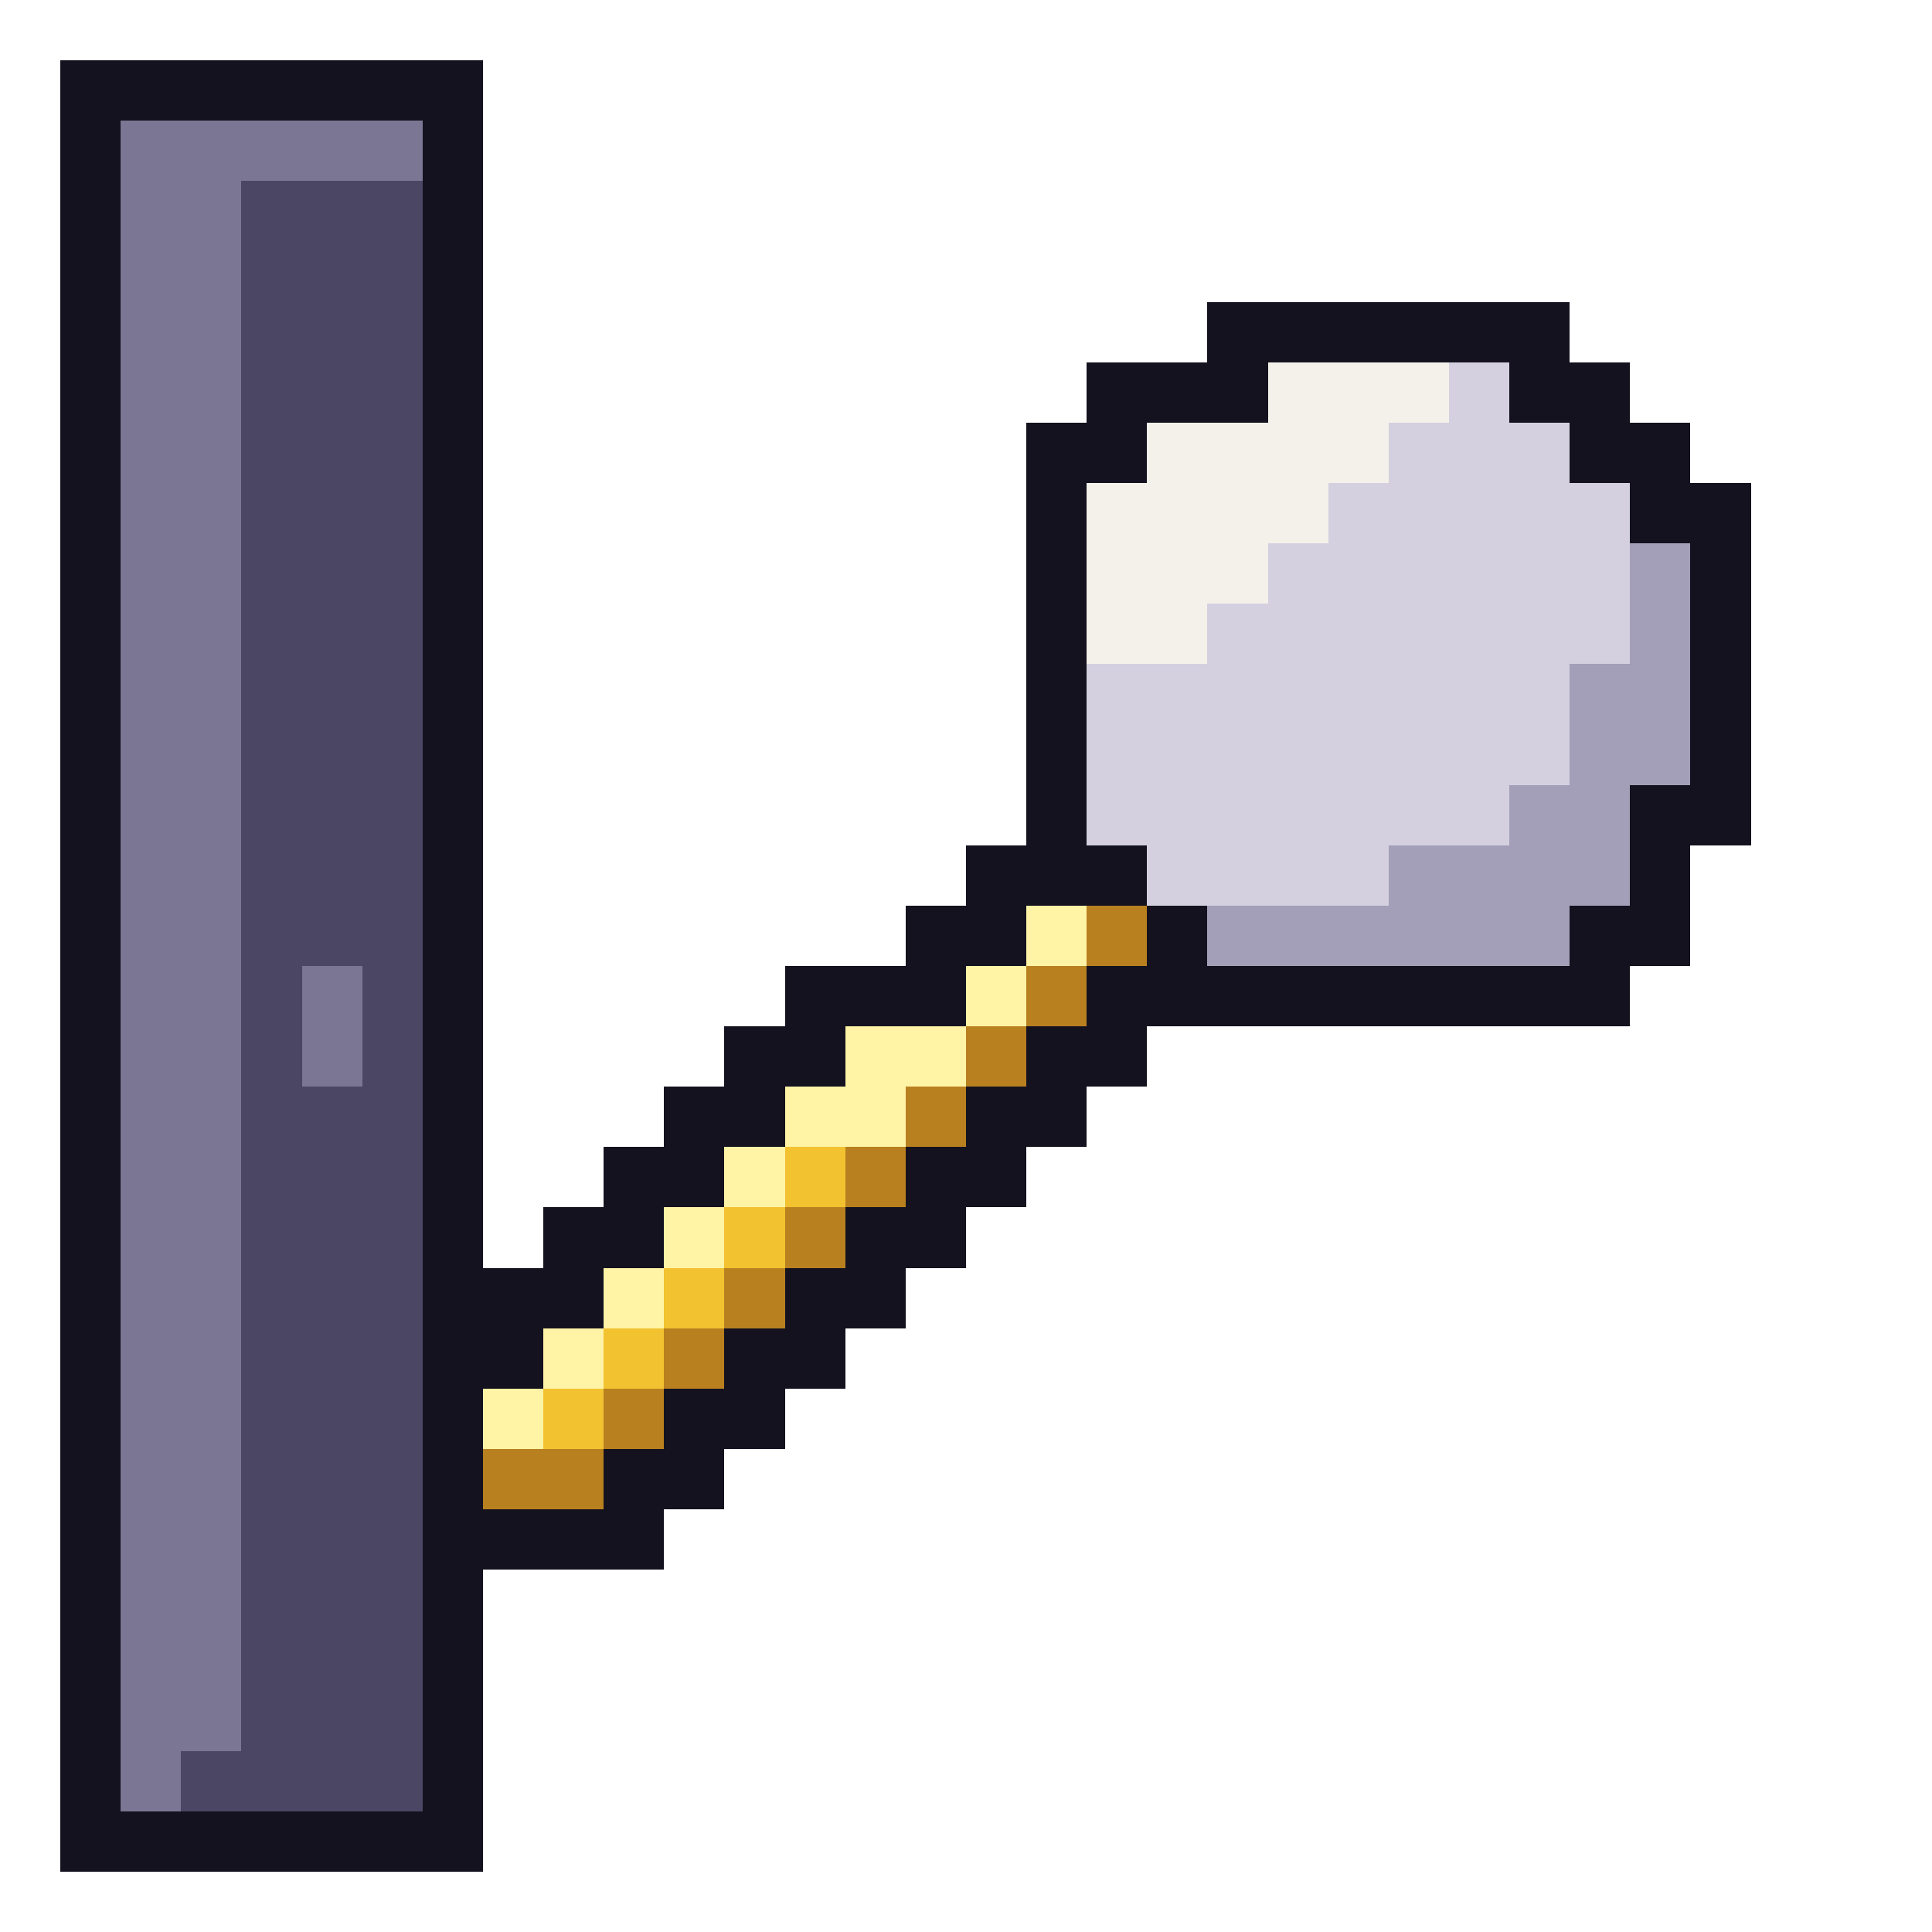
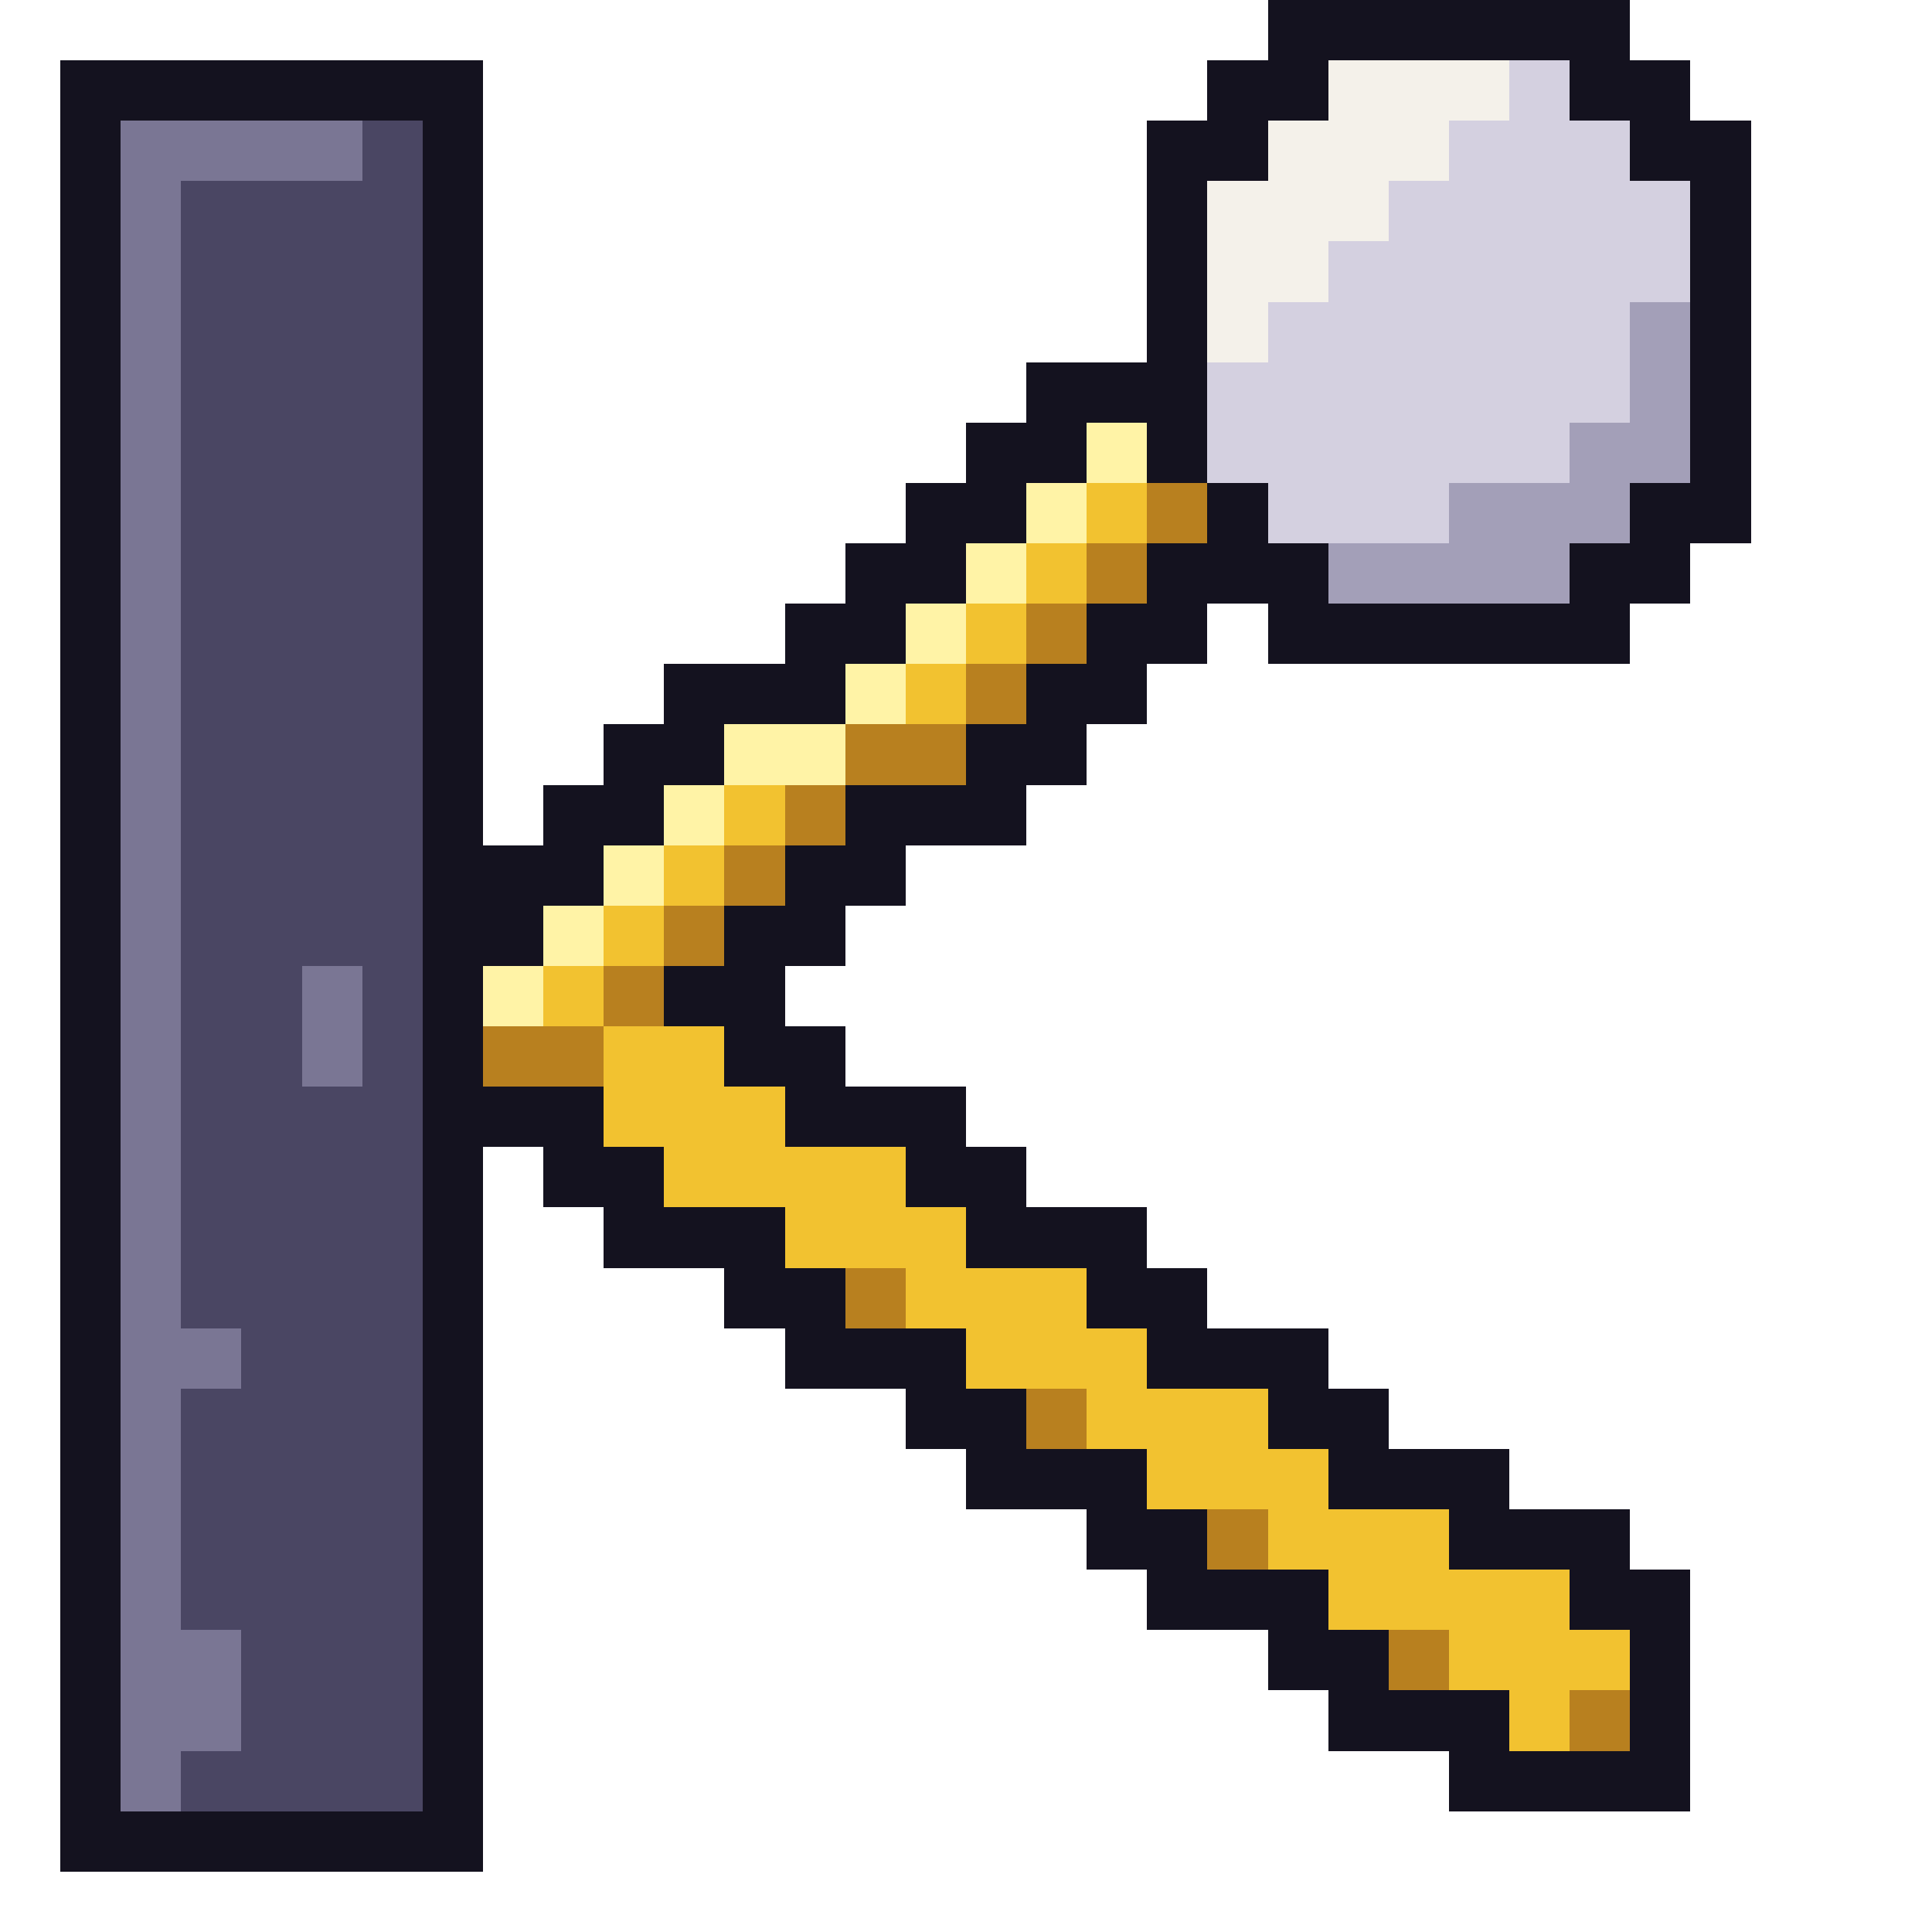
<svg xmlns="http://www.w3.org/2000/svg" width="32" height="32" viewBox="0 0 32 32" shape-rendering="crispEdges">
+   <rect x="21" y="0" width="6" height="1" fill="#14121f" />
  <rect x="1" y="1" width="7" height="1" fill="#14121f" />
+   <rect x="20" y="1" width="2" height="1" fill="#14121f" />
+   <rect x="22" y="1" width="3" height="1" fill="#f4f1ea" />
+   <rect x="25" y="1" width="1" height="1" fill="#d4d0e0" />
+   <rect x="26" y="1" width="2" height="1" fill="#14121f" />
  <rect x="1" y="2" width="1" height="1" fill="#14121f" />
-   <rect x="2" y="2" width="5" height="1" fill="#7a7694" />
+   <rect x="2" y="2" width="4" height="1" fill="#7a7694" />
+   <rect x="6" y="2" width="1" height="1" fill="#4a4663" />
  <rect x="7" y="2" width="1" height="1" fill="#14121f" />
+   <rect x="19" y="2" width="2" height="1" fill="#14121f" />
+   <rect x="21" y="2" width="3" height="1" fill="#f4f1ea" />
+   <rect x="24" y="2" width="3" height="1" fill="#d4d0e0" />
+   <rect x="27" y="2" width="2" height="1" fill="#14121f" />
  <rect x="1" y="3" width="1" height="1" fill="#14121f" />
-   <rect x="2" y="3" width="2" height="1" fill="#7a7694" />
-   <rect x="4" y="3" width="3" height="1" fill="#4a4663" />
+   <rect x="2" y="3" width="1" height="1" fill="#7a7694" />
+   <rect x="3" y="3" width="4" height="1" fill="#4a4663" />
  <rect x="7" y="3" width="1" height="1" fill="#14121f" />
+   <rect x="19" y="3" width="1" height="1" fill="#14121f" />
+   <rect x="20" y="3" width="3" height="1" fill="#f4f1ea" />
+   <rect x="23" y="3" width="5" height="1" fill="#d4d0e0" />
+   <rect x="28" y="3" width="1" height="1" fill="#14121f" />
  <rect x="1" y="4" width="1" height="1" fill="#14121f" />
-   <rect x="2" y="4" width="2" height="1" fill="#7a7694" />
-   <rect x="4" y="4" width="3" height="1" fill="#4a4663" />
+   <rect x="2" y="4" width="1" height="1" fill="#7a7694" />
+   <rect x="3" y="4" width="4" height="1" fill="#4a4663" />
  <rect x="7" y="4" width="1" height="1" fill="#14121f" />
+   <rect x="19" y="4" width="1" height="1" fill="#14121f" />
+   <rect x="20" y="4" width="2" height="1" fill="#f4f1ea" />
+   <rect x="22" y="4" width="6" height="1" fill="#d4d0e0" />
+   <rect x="28" y="4" width="1" height="1" fill="#14121f" />
  <rect x="1" y="5" width="1" height="1" fill="#14121f" />
-   <rect x="2" y="5" width="2" height="1" fill="#7a7694" />
-   <rect x="4" y="5" width="3" height="1" fill="#4a4663" />
+   <rect x="2" y="5" width="1" height="1" fill="#7a7694" />
+   <rect x="3" y="5" width="4" height="1" fill="#4a4663" />
  <rect x="7" y="5" width="1" height="1" fill="#14121f" />
-   <rect x="20" y="5" width="6" height="1" fill="#14121f" />
+   <rect x="19" y="5" width="1" height="1" fill="#14121f" />
+   <rect x="20" y="5" width="1" height="1" fill="#f4f1ea" />
+   <rect x="21" y="5" width="6" height="1" fill="#d4d0e0" />
+   <rect x="27" y="5" width="1" height="1" fill="#a39fb8" />
+   <rect x="28" y="5" width="1" height="1" fill="#14121f" />
  <rect x="1" y="6" width="1" height="1" fill="#14121f" />
-   <rect x="2" y="6" width="2" height="1" fill="#7a7694" />
-   <rect x="4" y="6" width="3" height="1" fill="#4a4663" />
+   <rect x="2" y="6" width="1" height="1" fill="#7a7694" />
+   <rect x="3" y="6" width="4" height="1" fill="#4a4663" />
  <rect x="7" y="6" width="1" height="1" fill="#14121f" />
-   <rect x="18" y="6" width="3" height="1" fill="#14121f" />
-   <rect x="21" y="6" width="3" height="1" fill="#f4f1ea" />
-   <rect x="24" y="6" width="1" height="1" fill="#d4d0e0" />
-   <rect x="25" y="6" width="2" height="1" fill="#14121f" />
+   <rect x="17" y="6" width="3" height="1" fill="#14121f" />
+   <rect x="20" y="6" width="7" height="1" fill="#d4d0e0" />
+   <rect x="27" y="6" width="1" height="1" fill="#a39fb8" />
+   <rect x="28" y="6" width="1" height="1" fill="#14121f" />
  <rect x="1" y="7" width="1" height="1" fill="#14121f" />
-   <rect x="2" y="7" width="2" height="1" fill="#7a7694" />
-   <rect x="4" y="7" width="3" height="1" fill="#4a4663" />
+   <rect x="2" y="7" width="1" height="1" fill="#7a7694" />
+   <rect x="3" y="7" width="4" height="1" fill="#4a4663" />
  <rect x="7" y="7" width="1" height="1" fill="#14121f" />
-   <rect x="17" y="7" width="2" height="1" fill="#14121f" />
-   <rect x="19" y="7" width="4" height="1" fill="#f4f1ea" />
-   <rect x="23" y="7" width="3" height="1" fill="#d4d0e0" />
-   <rect x="26" y="7" width="2" height="1" fill="#14121f" />
+   <rect x="16" y="7" width="2" height="1" fill="#14121f" />
+   <rect x="18" y="7" width="1" height="1" fill="#fff3a6" />
+   <rect x="19" y="7" width="1" height="1" fill="#14121f" />
+   <rect x="20" y="7" width="6" height="1" fill="#d4d0e0" />
+   <rect x="26" y="7" width="2" height="1" fill="#a39fb8" />
+   <rect x="28" y="7" width="1" height="1" fill="#14121f" />
  <rect x="1" y="8" width="1" height="1" fill="#14121f" />
-   <rect x="2" y="8" width="2" height="1" fill="#7a7694" />
-   <rect x="4" y="8" width="3" height="1" fill="#4a4663" />
+   <rect x="2" y="8" width="1" height="1" fill="#7a7694" />
+   <rect x="3" y="8" width="4" height="1" fill="#4a4663" />
  <rect x="7" y="8" width="1" height="1" fill="#14121f" />
-   <rect x="17" y="8" width="1" height="1" fill="#14121f" />
-   <rect x="18" y="8" width="4" height="1" fill="#f4f1ea" />
-   <rect x="22" y="8" width="5" height="1" fill="#d4d0e0" />
+   <rect x="15" y="8" width="2" height="1" fill="#14121f" />
+   <rect x="17" y="8" width="1" height="1" fill="#fff3a6" />
+   <rect x="18" y="8" width="1" height="1" fill="#f2c230" />
+   <rect x="19" y="8" width="1" height="1" fill="#b8801f" />
+   <rect x="20" y="8" width="1" height="1" fill="#14121f" />
+   <rect x="21" y="8" width="3" height="1" fill="#d4d0e0" />
+   <rect x="24" y="8" width="3" height="1" fill="#a39fb8" />
  <rect x="27" y="8" width="2" height="1" fill="#14121f" />
  <rect x="1" y="9" width="1" height="1" fill="#14121f" />
-   <rect x="2" y="9" width="2" height="1" fill="#7a7694" />
-   <rect x="4" y="9" width="3" height="1" fill="#4a4663" />
+   <rect x="2" y="9" width="1" height="1" fill="#7a7694" />
+   <rect x="3" y="9" width="4" height="1" fill="#4a4663" />
  <rect x="7" y="9" width="1" height="1" fill="#14121f" />
-   <rect x="17" y="9" width="1" height="1" fill="#14121f" />
-   <rect x="18" y="9" width="3" height="1" fill="#f4f1ea" />
-   <rect x="21" y="9" width="6" height="1" fill="#d4d0e0" />
-   <rect x="27" y="9" width="1" height="1" fill="#a39fb8" />
-   <rect x="28" y="9" width="1" height="1" fill="#14121f" />
+   <rect x="14" y="9" width="2" height="1" fill="#14121f" />
+   <rect x="16" y="9" width="1" height="1" fill="#fff3a6" />
+   <rect x="17" y="9" width="1" height="1" fill="#f2c230" />
+   <rect x="18" y="9" width="1" height="1" fill="#b8801f" />
+   <rect x="19" y="9" width="3" height="1" fill="#14121f" />
+   <rect x="22" y="9" width="4" height="1" fill="#a39fb8" />
+   <rect x="26" y="9" width="2" height="1" fill="#14121f" />
  <rect x="1" y="10" width="1" height="1" fill="#14121f" />
-   <rect x="2" y="10" width="2" height="1" fill="#7a7694" />
-   <rect x="4" y="10" width="3" height="1" fill="#4a4663" />
+   <rect x="2" y="10" width="1" height="1" fill="#7a7694" />
+   <rect x="3" y="10" width="4" height="1" fill="#4a4663" />
  <rect x="7" y="10" width="1" height="1" fill="#14121f" />
-   <rect x="17" y="10" width="1" height="1" fill="#14121f" />
-   <rect x="18" y="10" width="2" height="1" fill="#f4f1ea" />
-   <rect x="20" y="10" width="7" height="1" fill="#d4d0e0" />
-   <rect x="27" y="10" width="1" height="1" fill="#a39fb8" />
-   <rect x="28" y="10" width="1" height="1" fill="#14121f" />
+   <rect x="13" y="10" width="2" height="1" fill="#14121f" />
+   <rect x="15" y="10" width="1" height="1" fill="#fff3a6" />
+   <rect x="16" y="10" width="1" height="1" fill="#f2c230" />
+   <rect x="17" y="10" width="1" height="1" fill="#b8801f" />
+   <rect x="18" y="10" width="2" height="1" fill="#14121f" />
+   <rect x="21" y="10" width="6" height="1" fill="#14121f" />
  <rect x="1" y="11" width="1" height="1" fill="#14121f" />
-   <rect x="2" y="11" width="2" height="1" fill="#7a7694" />
-   <rect x="4" y="11" width="3" height="1" fill="#4a4663" />
+   <rect x="2" y="11" width="1" height="1" fill="#7a7694" />
+   <rect x="3" y="11" width="4" height="1" fill="#4a4663" />
  <rect x="7" y="11" width="1" height="1" fill="#14121f" />
-   <rect x="17" y="11" width="1" height="1" fill="#14121f" />
-   <rect x="18" y="11" width="8" height="1" fill="#d4d0e0" />
-   <rect x="26" y="11" width="2" height="1" fill="#a39fb8" />
-   <rect x="28" y="11" width="1" height="1" fill="#14121f" />
+   <rect x="11" y="11" width="3" height="1" fill="#14121f" />
+   <rect x="14" y="11" width="1" height="1" fill="#fff3a6" />
+   <rect x="15" y="11" width="1" height="1" fill="#f2c230" />
+   <rect x="16" y="11" width="1" height="1" fill="#b8801f" />
+   <rect x="17" y="11" width="2" height="1" fill="#14121f" />
  <rect x="1" y="12" width="1" height="1" fill="#14121f" />
-   <rect x="2" y="12" width="2" height="1" fill="#7a7694" />
-   <rect x="4" y="12" width="3" height="1" fill="#4a4663" />
+   <rect x="2" y="12" width="1" height="1" fill="#7a7694" />
+   <rect x="3" y="12" width="4" height="1" fill="#4a4663" />
  <rect x="7" y="12" width="1" height="1" fill="#14121f" />
-   <rect x="17" y="12" width="1" height="1" fill="#14121f" />
-   <rect x="18" y="12" width="8" height="1" fill="#d4d0e0" />
-   <rect x="26" y="12" width="2" height="1" fill="#a39fb8" />
-   <rect x="28" y="12" width="1" height="1" fill="#14121f" />
+   <rect x="10" y="12" width="2" height="1" fill="#14121f" />
+   <rect x="12" y="12" width="2" height="1" fill="#fff3a6" />
+   <rect x="14" y="12" width="2" height="1" fill="#b8801f" />
+   <rect x="16" y="12" width="2" height="1" fill="#14121f" />
  <rect x="1" y="13" width="1" height="1" fill="#14121f" />
-   <rect x="2" y="13" width="2" height="1" fill="#7a7694" />
-   <rect x="4" y="13" width="3" height="1" fill="#4a4663" />
+   <rect x="2" y="13" width="1" height="1" fill="#7a7694" />
+   <rect x="3" y="13" width="4" height="1" fill="#4a4663" />
  <rect x="7" y="13" width="1" height="1" fill="#14121f" />
-   <rect x="17" y="13" width="1" height="1" fill="#14121f" />
-   <rect x="18" y="13" width="7" height="1" fill="#d4d0e0" />
-   <rect x="25" y="13" width="2" height="1" fill="#a39fb8" />
-   <rect x="27" y="13" width="2" height="1" fill="#14121f" />
+   <rect x="9" y="13" width="2" height="1" fill="#14121f" />
+   <rect x="11" y="13" width="1" height="1" fill="#fff3a6" />
+   <rect x="12" y="13" width="1" height="1" fill="#f2c230" />
+   <rect x="13" y="13" width="1" height="1" fill="#b8801f" />
+   <rect x="14" y="13" width="3" height="1" fill="#14121f" />
  <rect x="1" y="14" width="1" height="1" fill="#14121f" />
-   <rect x="2" y="14" width="2" height="1" fill="#7a7694" />
-   <rect x="4" y="14" width="3" height="1" fill="#4a4663" />
-   <rect x="7" y="14" width="1" height="1" fill="#14121f" />
-   <rect x="16" y="14" width="3" height="1" fill="#14121f" />
-   <rect x="19" y="14" width="4" height="1" fill="#d4d0e0" />
-   <rect x="23" y="14" width="4" height="1" fill="#a39fb8" />
-   <rect x="27" y="14" width="1" height="1" fill="#14121f" />
+   <rect x="2" y="14" width="1" height="1" fill="#7a7694" />
+   <rect x="3" y="14" width="4" height="1" fill="#4a4663" />
+   <rect x="7" y="14" width="3" height="1" fill="#14121f" />
+   <rect x="10" y="14" width="1" height="1" fill="#fff3a6" />
+   <rect x="11" y="14" width="1" height="1" fill="#f2c230" />
+   <rect x="12" y="14" width="1" height="1" fill="#b8801f" />
+   <rect x="13" y="14" width="2" height="1" fill="#14121f" />
  <rect x="1" y="15" width="1" height="1" fill="#14121f" />
-   <rect x="2" y="15" width="2" height="1" fill="#7a7694" />
-   <rect x="4" y="15" width="3" height="1" fill="#4a4663" />
-   <rect x="7" y="15" width="1" height="1" fill="#14121f" />
-   <rect x="15" y="15" width="2" height="1" fill="#14121f" />
-   <rect x="17" y="15" width="1" height="1" fill="#fff3a6" />
-   <rect x="18" y="15" width="1" height="1" fill="#b8801f" />
-   <rect x="19" y="15" width="1" height="1" fill="#14121f" />
-   <rect x="20" y="15" width="6" height="1" fill="#a39fb8" />
-   <rect x="26" y="15" width="2" height="1" fill="#14121f" />
+   <rect x="2" y="15" width="1" height="1" fill="#7a7694" />
+   <rect x="3" y="15" width="4" height="1" fill="#4a4663" />
+   <rect x="7" y="15" width="2" height="1" fill="#14121f" />
+   <rect x="9" y="15" width="1" height="1" fill="#fff3a6" />
+   <rect x="10" y="15" width="1" height="1" fill="#f2c230" />
+   <rect x="11" y="15" width="1" height="1" fill="#b8801f" />
+   <rect x="12" y="15" width="2" height="1" fill="#14121f" />
  <rect x="1" y="16" width="1" height="1" fill="#14121f" />
-   <rect x="2" y="16" width="2" height="1" fill="#7a7694" />
-   <rect x="4" y="16" width="1" height="1" fill="#4a4663" />
+   <rect x="2" y="16" width="1" height="1" fill="#7a7694" />
+   <rect x="3" y="16" width="2" height="1" fill="#4a4663" />
  <rect x="5" y="16" width="1" height="1" fill="#7a7694" />
  <rect x="6" y="16" width="1" height="1" fill="#4a4663" />
  <rect x="7" y="16" width="1" height="1" fill="#14121f" />
-   <rect x="13" y="16" width="3" height="1" fill="#14121f" />
-   <rect x="16" y="16" width="1" height="1" fill="#fff3a6" />
-   <rect x="17" y="16" width="1" height="1" fill="#b8801f" />
-   <rect x="18" y="16" width="9" height="1" fill="#14121f" />
+   <rect x="8" y="16" width="1" height="1" fill="#fff3a6" />
+   <rect x="9" y="16" width="1" height="1" fill="#f2c230" />
+   <rect x="10" y="16" width="1" height="1" fill="#b8801f" />
+   <rect x="11" y="16" width="2" height="1" fill="#14121f" />
  <rect x="1" y="17" width="1" height="1" fill="#14121f" />
-   <rect x="2" y="17" width="2" height="1" fill="#7a7694" />
-   <rect x="4" y="17" width="1" height="1" fill="#4a4663" />
+   <rect x="2" y="17" width="1" height="1" fill="#7a7694" />
+   <rect x="3" y="17" width="2" height="1" fill="#4a4663" />
  <rect x="5" y="17" width="1" height="1" fill="#7a7694" />
  <rect x="6" y="17" width="1" height="1" fill="#4a4663" />
  <rect x="7" y="17" width="1" height="1" fill="#14121f" />
+   <rect x="8" y="17" width="2" height="1" fill="#b8801f" />
+   <rect x="10" y="17" width="2" height="1" fill="#f2c230" />
  <rect x="12" y="17" width="2" height="1" fill="#14121f" />
-   <rect x="14" y="17" width="2" height="1" fill="#fff3a6" />
-   <rect x="16" y="17" width="1" height="1" fill="#b8801f" />
-   <rect x="17" y="17" width="2" height="1" fill="#14121f" />
  <rect x="1" y="18" width="1" height="1" fill="#14121f" />
-   <rect x="2" y="18" width="2" height="1" fill="#7a7694" />
-   <rect x="4" y="18" width="3" height="1" fill="#4a4663" />
-   <rect x="7" y="18" width="1" height="1" fill="#14121f" />
-   <rect x="11" y="18" width="2" height="1" fill="#14121f" />
-   <rect x="13" y="18" width="2" height="1" fill="#fff3a6" />
-   <rect x="15" y="18" width="1" height="1" fill="#b8801f" />
-   <rect x="16" y="18" width="2" height="1" fill="#14121f" />
+   <rect x="2" y="18" width="1" height="1" fill="#7a7694" />
+   <rect x="3" y="18" width="4" height="1" fill="#4a4663" />
+   <rect x="7" y="18" width="3" height="1" fill="#14121f" />
+   <rect x="10" y="18" width="3" height="1" fill="#f2c230" />
+   <rect x="13" y="18" width="3" height="1" fill="#14121f" />
  <rect x="1" y="19" width="1" height="1" fill="#14121f" />
-   <rect x="2" y="19" width="2" height="1" fill="#7a7694" />
-   <rect x="4" y="19" width="3" height="1" fill="#4a4663" />
+   <rect x="2" y="19" width="1" height="1" fill="#7a7694" />
+   <rect x="3" y="19" width="4" height="1" fill="#4a4663" />
  <rect x="7" y="19" width="1" height="1" fill="#14121f" />
-   <rect x="10" y="19" width="2" height="1" fill="#14121f" />
-   <rect x="12" y="19" width="1" height="1" fill="#fff3a6" />
-   <rect x="13" y="19" width="1" height="1" fill="#f2c230" />
-   <rect x="14" y="19" width="1" height="1" fill="#b8801f" />
+   <rect x="9" y="19" width="2" height="1" fill="#14121f" />
+   <rect x="11" y="19" width="4" height="1" fill="#f2c230" />
  <rect x="15" y="19" width="2" height="1" fill="#14121f" />
  <rect x="1" y="20" width="1" height="1" fill="#14121f" />
-   <rect x="2" y="20" width="2" height="1" fill="#7a7694" />
-   <rect x="4" y="20" width="3" height="1" fill="#4a4663" />
+   <rect x="2" y="20" width="1" height="1" fill="#7a7694" />
+   <rect x="3" y="20" width="4" height="1" fill="#4a4663" />
  <rect x="7" y="20" width="1" height="1" fill="#14121f" />
-   <rect x="9" y="20" width="2" height="1" fill="#14121f" />
-   <rect x="11" y="20" width="1" height="1" fill="#fff3a6" />
-   <rect x="12" y="20" width="1" height="1" fill="#f2c230" />
-   <rect x="13" y="20" width="1" height="1" fill="#b8801f" />
-   <rect x="14" y="20" width="2" height="1" fill="#14121f" />
+   <rect x="10" y="20" width="3" height="1" fill="#14121f" />
+   <rect x="13" y="20" width="3" height="1" fill="#f2c230" />
+   <rect x="16" y="20" width="3" height="1" fill="#14121f" />
  <rect x="1" y="21" width="1" height="1" fill="#14121f" />
-   <rect x="2" y="21" width="2" height="1" fill="#7a7694" />
-   <rect x="4" y="21" width="3" height="1" fill="#4a4663" />
-   <rect x="7" y="21" width="3" height="1" fill="#14121f" />
-   <rect x="10" y="21" width="1" height="1" fill="#fff3a6" />
-   <rect x="11" y="21" width="1" height="1" fill="#f2c230" />
-   <rect x="12" y="21" width="1" height="1" fill="#b8801f" />
-   <rect x="13" y="21" width="2" height="1" fill="#14121f" />
+   <rect x="2" y="21" width="1" height="1" fill="#7a7694" />
+   <rect x="3" y="21" width="4" height="1" fill="#4a4663" />
+   <rect x="7" y="21" width="1" height="1" fill="#14121f" />
+   <rect x="12" y="21" width="2" height="1" fill="#14121f" />
+   <rect x="14" y="21" width="1" height="1" fill="#b8801f" />
+   <rect x="15" y="21" width="3" height="1" fill="#f2c230" />
+   <rect x="18" y="21" width="2" height="1" fill="#14121f" />
  <rect x="1" y="22" width="1" height="1" fill="#14121f" />
  <rect x="2" y="22" width="2" height="1" fill="#7a7694" />
  <rect x="4" y="22" width="3" height="1" fill="#4a4663" />
-   <rect x="7" y="22" width="2" height="1" fill="#14121f" />
-   <rect x="9" y="22" width="1" height="1" fill="#fff3a6" />
-   <rect x="10" y="22" width="1" height="1" fill="#f2c230" />
-   <rect x="11" y="22" width="1" height="1" fill="#b8801f" />
-   <rect x="12" y="22" width="2" height="1" fill="#14121f" />
+   <rect x="7" y="22" width="1" height="1" fill="#14121f" />
+   <rect x="13" y="22" width="3" height="1" fill="#14121f" />
+   <rect x="16" y="22" width="3" height="1" fill="#f2c230" />
+   <rect x="19" y="22" width="3" height="1" fill="#14121f" />
  <rect x="1" y="23" width="1" height="1" fill="#14121f" />
-   <rect x="2" y="23" width="2" height="1" fill="#7a7694" />
-   <rect x="4" y="23" width="3" height="1" fill="#4a4663" />
+   <rect x="2" y="23" width="1" height="1" fill="#7a7694" />
+   <rect x="3" y="23" width="4" height="1" fill="#4a4663" />
  <rect x="7" y="23" width="1" height="1" fill="#14121f" />
-   <rect x="8" y="23" width="1" height="1" fill="#fff3a6" />
-   <rect x="9" y="23" width="1" height="1" fill="#f2c230" />
-   <rect x="10" y="23" width="1" height="1" fill="#b8801f" />
-   <rect x="11" y="23" width="2" height="1" fill="#14121f" />
+   <rect x="15" y="23" width="2" height="1" fill="#14121f" />
+   <rect x="17" y="23" width="1" height="1" fill="#b8801f" />
+   <rect x="18" y="23" width="3" height="1" fill="#f2c230" />
+   <rect x="21" y="23" width="2" height="1" fill="#14121f" />
  <rect x="1" y="24" width="1" height="1" fill="#14121f" />
-   <rect x="2" y="24" width="2" height="1" fill="#7a7694" />
-   <rect x="4" y="24" width="3" height="1" fill="#4a4663" />
+   <rect x="2" y="24" width="1" height="1" fill="#7a7694" />
+   <rect x="3" y="24" width="4" height="1" fill="#4a4663" />
  <rect x="7" y="24" width="1" height="1" fill="#14121f" />
-   <rect x="8" y="24" width="2" height="1" fill="#b8801f" />
-   <rect x="10" y="24" width="2" height="1" fill="#14121f" />
+   <rect x="16" y="24" width="3" height="1" fill="#14121f" />
+   <rect x="19" y="24" width="3" height="1" fill="#f2c230" />
+   <rect x="22" y="24" width="3" height="1" fill="#14121f" />
  <rect x="1" y="25" width="1" height="1" fill="#14121f" />
-   <rect x="2" y="25" width="2" height="1" fill="#7a7694" />
-   <rect x="4" y="25" width="3" height="1" fill="#4a4663" />
-   <rect x="7" y="25" width="4" height="1" fill="#14121f" />
+   <rect x="2" y="25" width="1" height="1" fill="#7a7694" />
+   <rect x="3" y="25" width="4" height="1" fill="#4a4663" />
+   <rect x="7" y="25" width="1" height="1" fill="#14121f" />
+   <rect x="18" y="25" width="2" height="1" fill="#14121f" />
+   <rect x="20" y="25" width="1" height="1" fill="#b8801f" />
+   <rect x="21" y="25" width="3" height="1" fill="#f2c230" />
+   <rect x="24" y="25" width="3" height="1" fill="#14121f" />
  <rect x="1" y="26" width="1" height="1" fill="#14121f" />
-   <rect x="2" y="26" width="2" height="1" fill="#7a7694" />
-   <rect x="4" y="26" width="3" height="1" fill="#4a4663" />
+   <rect x="2" y="26" width="1" height="1" fill="#7a7694" />
+   <rect x="3" y="26" width="4" height="1" fill="#4a4663" />
  <rect x="7" y="26" width="1" height="1" fill="#14121f" />
+   <rect x="19" y="26" width="3" height="1" fill="#14121f" />
+   <rect x="22" y="26" width="4" height="1" fill="#f2c230" />
+   <rect x="26" y="26" width="2" height="1" fill="#14121f" />
  <rect x="1" y="27" width="1" height="1" fill="#14121f" />
  <rect x="2" y="27" width="2" height="1" fill="#7a7694" />
  <rect x="4" y="27" width="3" height="1" fill="#4a4663" />
  <rect x="7" y="27" width="1" height="1" fill="#14121f" />
+   <rect x="21" y="27" width="2" height="1" fill="#14121f" />
+   <rect x="23" y="27" width="1" height="1" fill="#b8801f" />
+   <rect x="24" y="27" width="3" height="1" fill="#f2c230" />
+   <rect x="27" y="27" width="1" height="1" fill="#14121f" />
  <rect x="1" y="28" width="1" height="1" fill="#14121f" />
  <rect x="2" y="28" width="2" height="1" fill="#7a7694" />
  <rect x="4" y="28" width="3" height="1" fill="#4a4663" />
  <rect x="7" y="28" width="1" height="1" fill="#14121f" />
+   <rect x="22" y="28" width="3" height="1" fill="#14121f" />
+   <rect x="25" y="28" width="1" height="1" fill="#f2c230" />
+   <rect x="26" y="28" width="1" height="1" fill="#b8801f" />
+   <rect x="27" y="28" width="1" height="1" fill="#14121f" />
  <rect x="1" y="29" width="1" height="1" fill="#14121f" />
  <rect x="2" y="29" width="1" height="1" fill="#7a7694" />
  <rect x="3" y="29" width="4" height="1" fill="#4a4663" />
  <rect x="7" y="29" width="1" height="1" fill="#14121f" />
+   <rect x="24" y="29" width="4" height="1" fill="#14121f" />
  <rect x="1" y="30" width="7" height="1" fill="#14121f" />
</svg>
